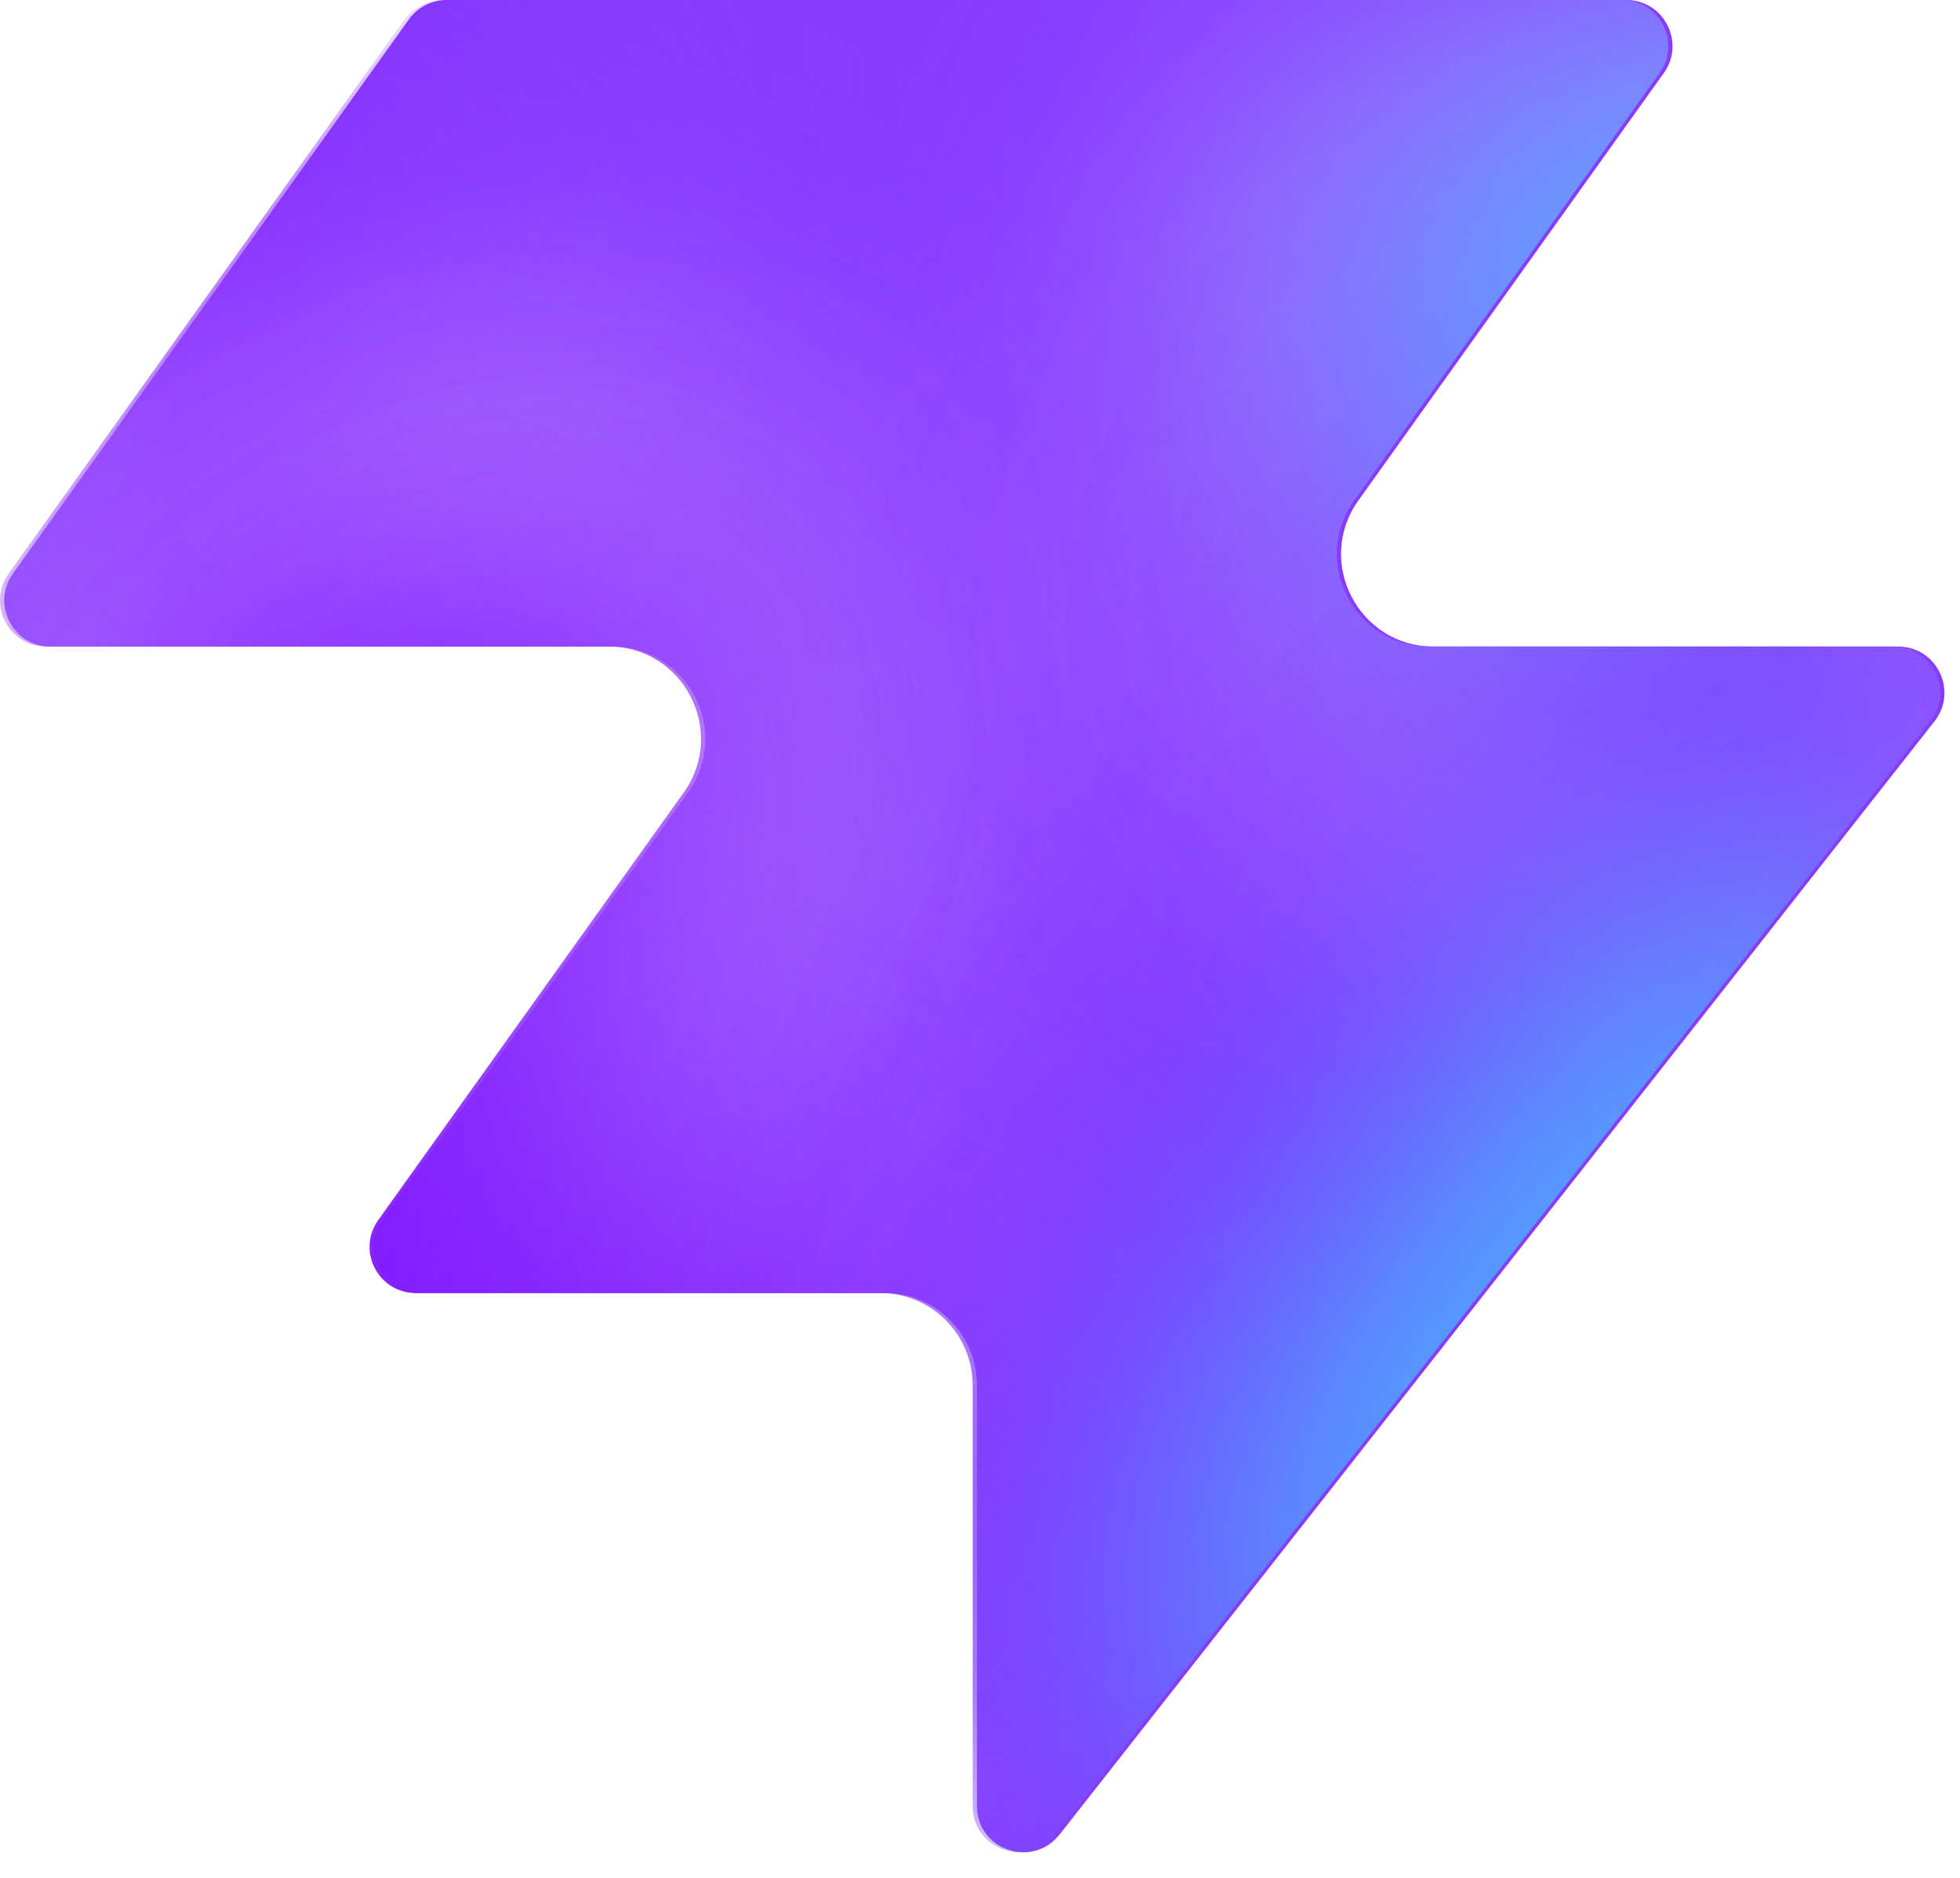
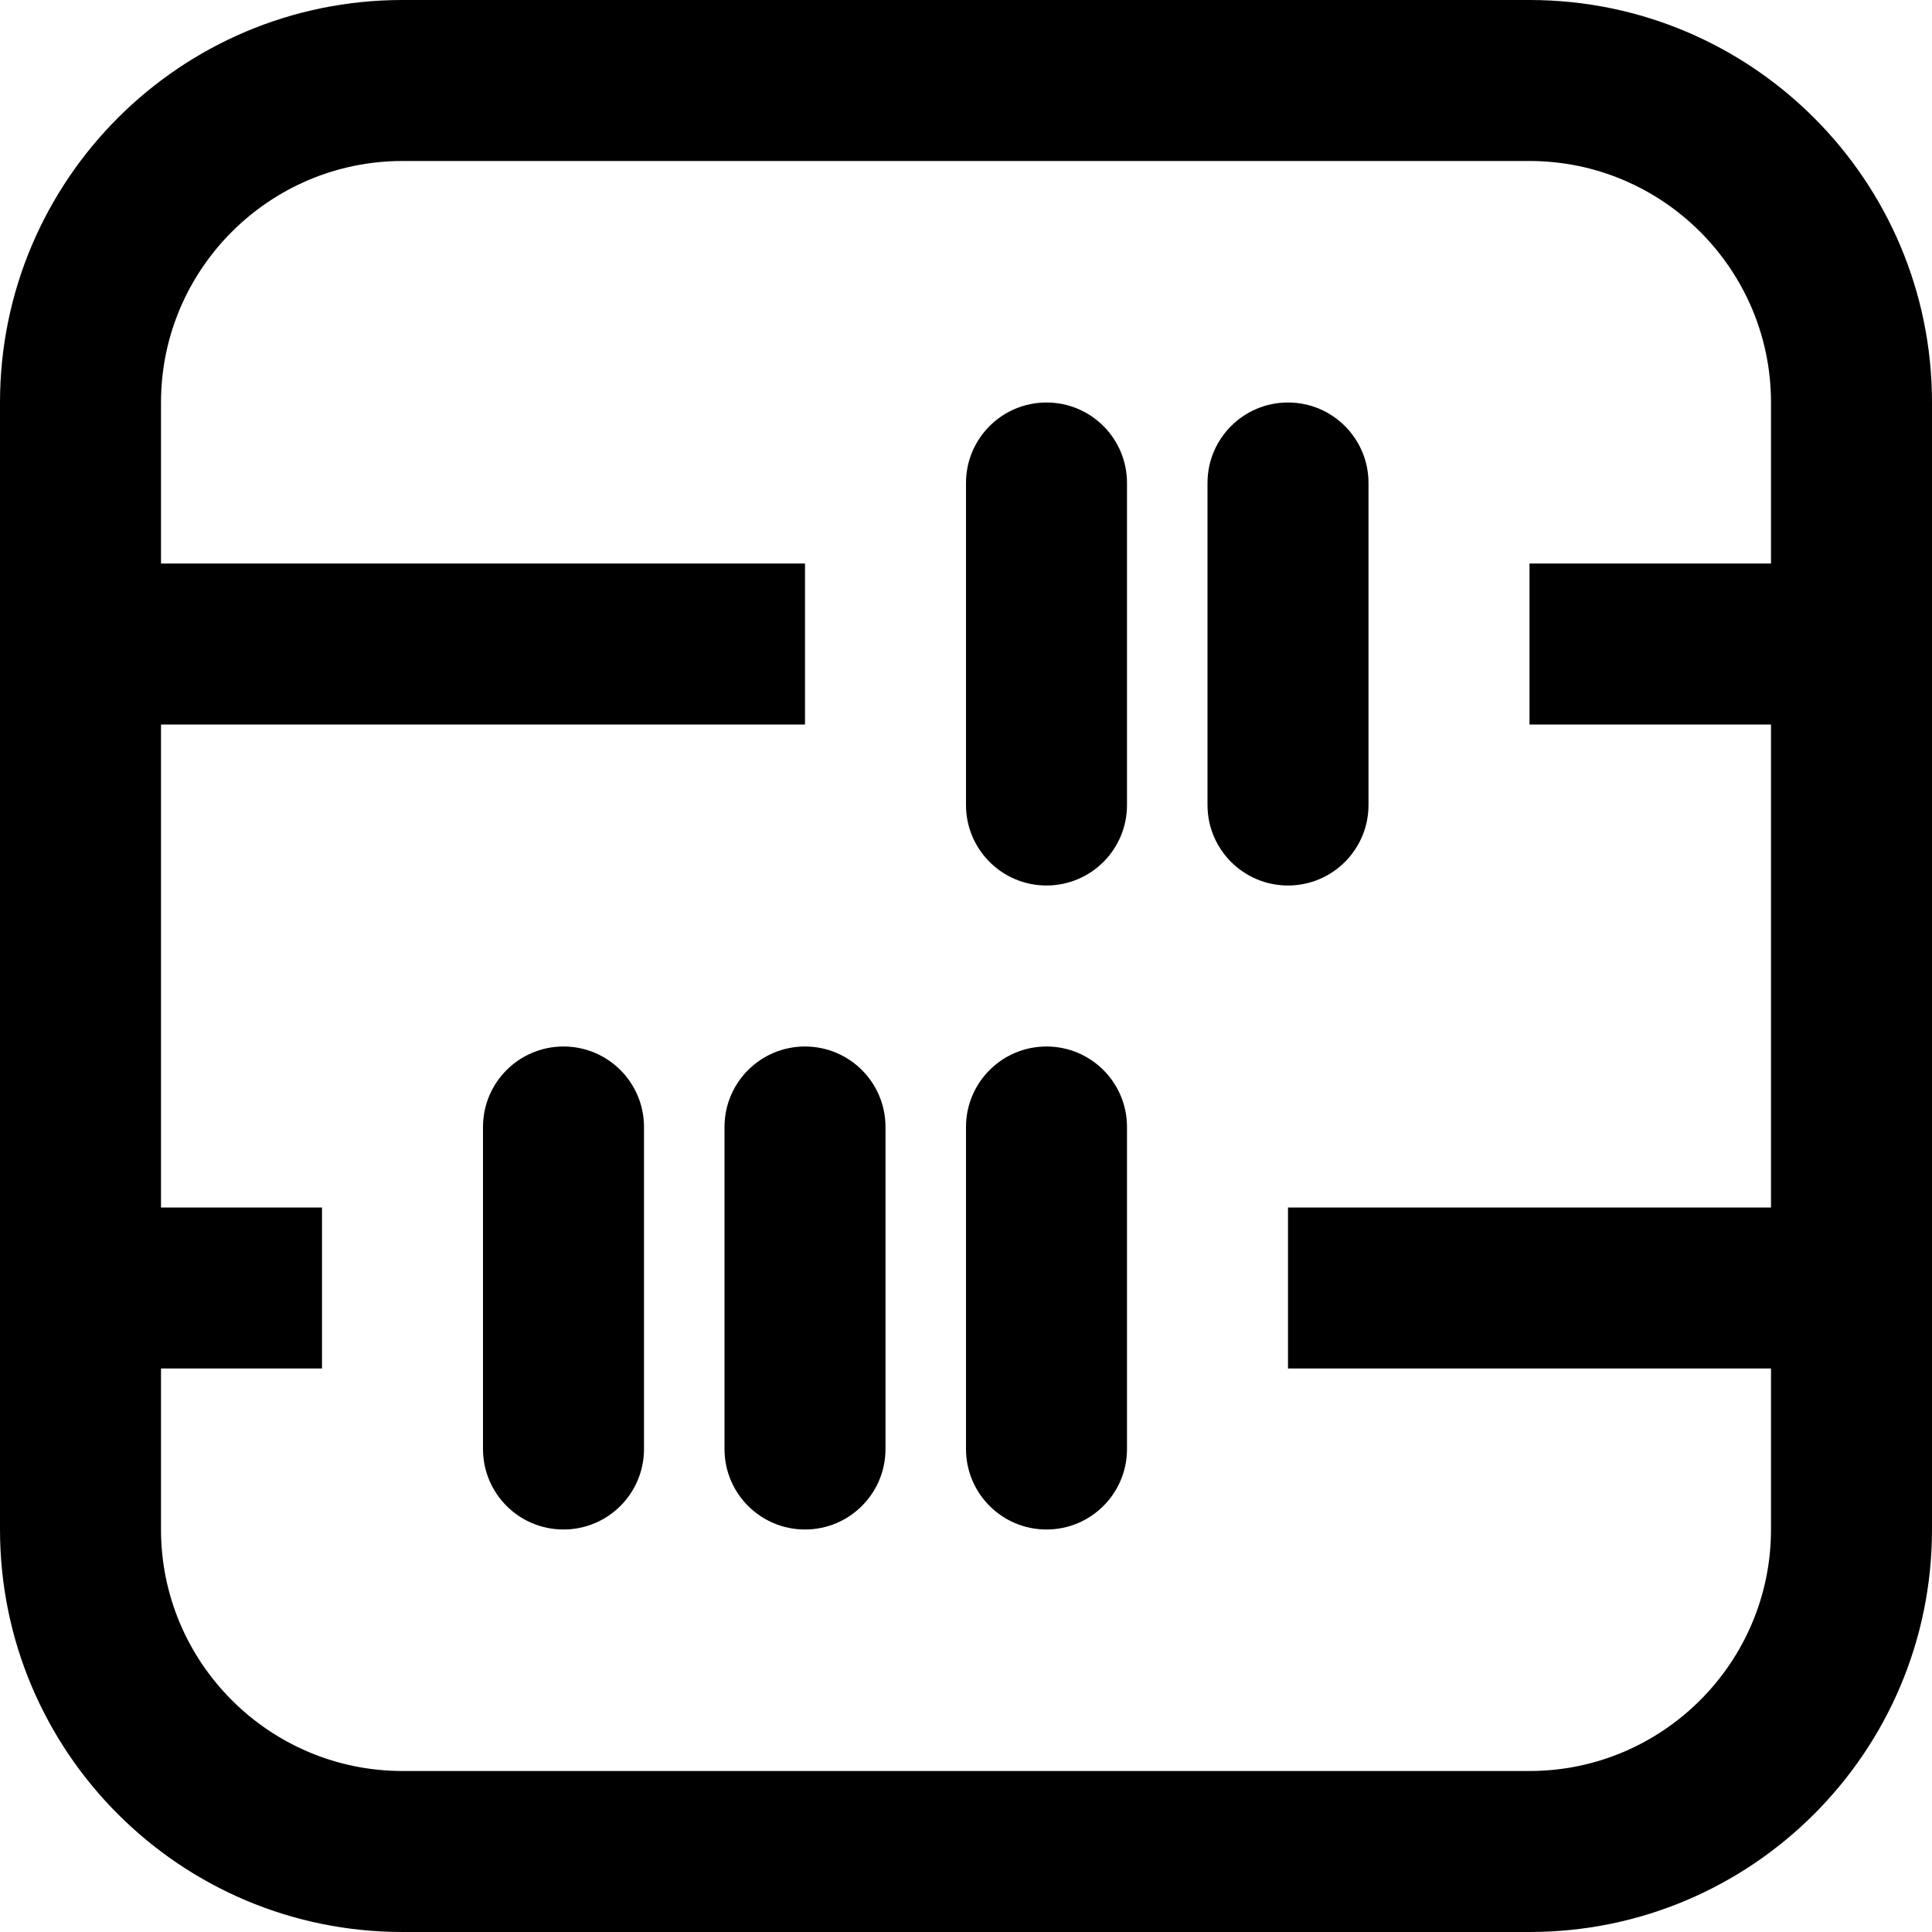
- <svg xmlns="http://www.w3.org/2000/svg" width="48" height="46" fill="none" viewBox="0 0 48 46">
-   <path fill="#863bff" d="M25.946 44.938c-.664.845-2.021.375-2.021-.698V33.937a2.26 2.26 0 0 0-2.262-2.262H10.287c-.92 0-1.456-1.04-.92-1.788l7.48-10.471c1.07-1.497 0-3.578-1.842-3.578H1.237c-.92 0-1.456-1.04-.92-1.788L10.013.474c.214-.297.556-.474.92-.474h28.894c.92 0 1.456 1.04.92 1.788l-7.48 10.471c-1.07 1.498 0 3.579 1.842 3.579h11.377c.943 0 1.473 1.088.89 1.83L25.947 44.94z" style="fill:#863bff;fill:color(display-p3 .525 .23 1);fill-opacity:1" />
-   <mask id="a" width="48" height="46" x="0" y="0" maskUnits="userSpaceOnUse" style="mask-type:alpha">
-     <path fill="#000" d="M25.842 44.938c-.664.844-2.021.375-2.021-.698V33.937a2.26 2.26 0 0 0-2.262-2.262H10.183c-.92 0-1.456-1.04-.92-1.788l7.48-10.471c1.07-1.498 0-3.579-1.842-3.579H1.133c-.92 0-1.456-1.04-.92-1.787L9.91.473c.214-.297.556-.474.92-.474h28.894c.92 0 1.456 1.04.92 1.788l-7.48 10.471c-1.07 1.498 0 3.578 1.842 3.578h11.377c.943 0 1.473 1.088.89 1.832L25.843 44.94z" style="fill:#000;fill-opacity:1" />
-   </mask>
-   <g mask="url(#a)">
-     <g filter="url(#b)">
-       <ellipse cx="5.508" cy="14.704" fill="#ede6ff" rx="5.508" ry="14.704" style="fill:#ede6ff;fill:color(display-p3 .927 .903 1);fill-opacity:1" transform="matrix(.00324 1 1 -.00324 -4.47 31.516)" />
-     </g>
-     <g filter="url(#c)">
-       <ellipse cx="10.399" cy="29.851" fill="#ede6ff" rx="10.399" ry="29.851" style="fill:#ede6ff;fill:color(display-p3 .927 .903 1);fill-opacity:1" transform="matrix(.00324 1 1 -.00324 -39.328 7.883)" />
-     </g>
-     <g filter="url(#d)">
-       <ellipse cx="5.508" cy="30.487" fill="#7e14ff" rx="5.508" ry="30.487" style="fill:#7e14ff;fill:color(display-p3 .492 .077 1);fill-opacity:1" transform="rotate(89.814 -25.913 -14.639)scale(1 -1)" />
-     </g>
-     <g filter="url(#e)">
-       <ellipse cx="5.508" cy="30.599" fill="#7e14ff" rx="5.508" ry="30.599" style="fill:#7e14ff;fill:color(display-p3 .492 .077 1);fill-opacity:1" transform="rotate(89.814 -32.644 -3.334)scale(1 -1)" />
-     </g>
-     <g filter="url(#f)">
-       <ellipse cx="5.508" cy="30.599" fill="#7e14ff" rx="5.508" ry="30.599" style="fill:#7e14ff;fill:color(display-p3 .492 .077 1);fill-opacity:1" transform="matrix(.00324 1 1 -.00324 -34.34 30.47)" />
-     </g>
-     <g filter="url(#g)">
-       <ellipse cx="14.072" cy="22.078" fill="#ede6ff" rx="14.072" ry="22.078" style="fill:#ede6ff;fill:color(display-p3 .927 .903 1);fill-opacity:1" transform="rotate(93.35 24.506 48.493)scale(-1 1)" />
-     </g>
-     <g filter="url(#h)">
-       <ellipse cx="3.47" cy="21.501" fill="#7e14ff" rx="3.47" ry="21.501" style="fill:#7e14ff;fill:color(display-p3 .492 .077 1);fill-opacity:1" transform="rotate(89.009 28.708 47.59)scale(-1 1)" />
-     </g>
-     <g filter="url(#i)">
-       <ellipse cx="3.47" cy="21.501" fill="#7e14ff" rx="3.47" ry="21.501" style="fill:#7e14ff;fill:color(display-p3 .492 .077 1);fill-opacity:1" transform="rotate(89.009 28.708 47.59)scale(-1 1)" />
-     </g>
-     <g filter="url(#j)">
-       <ellipse cx=".387" cy="8.972" fill="#7e14ff" rx="4.407" ry="29.108" style="fill:#7e14ff;fill:color(display-p3 .492 .077 1);fill-opacity:1" transform="rotate(39.51 .387 8.972)" />
-     </g>
-     <g filter="url(#k)">
-       <ellipse cx="47.523" cy="-6.092" fill="#7e14ff" rx="4.407" ry="29.108" style="fill:#7e14ff;fill:color(display-p3 .492 .077 1);fill-opacity:1" transform="rotate(37.892 47.523 -6.092)" />
-     </g>
-     <g filter="url(#l)">
-       <ellipse cx="41.412" cy="6.333" fill="#47bfff" rx="5.971" ry="9.665" style="fill:#47bfff;fill:color(display-p3 .28 .748 1);fill-opacity:1" transform="rotate(37.892 41.412 6.333)" />
-     </g>
-     <g filter="url(#m)">
-       <ellipse cx="-1.879" cy="38.332" fill="#7e14ff" rx="4.407" ry="29.108" style="fill:#7e14ff;fill:color(display-p3 .492 .077 1);fill-opacity:1" transform="rotate(37.892 -1.88 38.332)" />
-     </g>
-     <g filter="url(#n)">
-       <ellipse cx="-1.879" cy="38.332" fill="#7e14ff" rx="4.407" ry="29.108" style="fill:#7e14ff;fill:color(display-p3 .492 .077 1);fill-opacity:1" transform="rotate(37.892 -1.88 38.332)" />
-     </g>
-     <g filter="url(#o)">
-       <ellipse cx="35.651" cy="29.907" fill="#7e14ff" rx="4.407" ry="29.108" style="fill:#7e14ff;fill:color(display-p3 .492 .077 1);fill-opacity:1" transform="rotate(37.892 35.651 29.907)" />
-     </g>
-     <g filter="url(#p)">
-       <ellipse cx="38.418" cy="32.4" fill="#47bfff" rx="5.971" ry="15.297" style="fill:#47bfff;fill:color(display-p3 .28 .748 1);fill-opacity:1" transform="rotate(37.892 38.418 32.4)" />
-     </g>
-   </g>
-   <defs>
-     <filter id="b" width="60.045" height="41.654" x="-19.77" y="16.149" color-interpolation-filters="sRGB" filterUnits="userSpaceOnUse">
-       <feFlood flood-opacity="0" result="BackgroundImageFix" />
-       <feBlend in="SourceGraphic" in2="BackgroundImageFix" result="shape" />
-       <feGaussianBlur result="effect1_foregroundBlur_2002_17158" stdDeviation="7.659" />
-     </filter>
-     <filter id="c" width="90.34" height="51.437" x="-54.613" y="-7.533" color-interpolation-filters="sRGB" filterUnits="userSpaceOnUse">
-       <feFlood flood-opacity="0" result="BackgroundImageFix" />
-       <feBlend in="SourceGraphic" in2="BackgroundImageFix" result="shape" />
-       <feGaussianBlur result="effect1_foregroundBlur_2002_17158" stdDeviation="7.659" />
-     </filter>
-     <filter id="d" width="79.355" height="29.4" x="-49.64" y="2.03" color-interpolation-filters="sRGB" filterUnits="userSpaceOnUse">
-       <feFlood flood-opacity="0" result="BackgroundImageFix" />
-       <feBlend in="SourceGraphic" in2="BackgroundImageFix" result="shape" />
-       <feGaussianBlur result="effect1_foregroundBlur_2002_17158" stdDeviation="4.596" />
-     </filter>
-     <filter id="e" width="79.579" height="29.4" x="-45.045" y="20.029" color-interpolation-filters="sRGB" filterUnits="userSpaceOnUse">
-       <feFlood flood-opacity="0" result="BackgroundImageFix" />
-       <feBlend in="SourceGraphic" in2="BackgroundImageFix" result="shape" />
-       <feGaussianBlur result="effect1_foregroundBlur_2002_17158" stdDeviation="4.596" />
-     </filter>
-     <filter id="f" width="79.579" height="29.4" x="-43.513" y="21.178" color-interpolation-filters="sRGB" filterUnits="userSpaceOnUse">
-       <feFlood flood-opacity="0" result="BackgroundImageFix" />
-       <feBlend in="SourceGraphic" in2="BackgroundImageFix" result="shape" />
-       <feGaussianBlur result="effect1_foregroundBlur_2002_17158" stdDeviation="4.596" />
-     </filter>
-     <filter id="g" width="74.749" height="58.852" x="15.756" y="-17.901" color-interpolation-filters="sRGB" filterUnits="userSpaceOnUse">
-       <feFlood flood-opacity="0" result="BackgroundImageFix" />
-       <feBlend in="SourceGraphic" in2="BackgroundImageFix" result="shape" />
-       <feGaussianBlur result="effect1_foregroundBlur_2002_17158" stdDeviation="7.659" />
-     </filter>
-     <filter id="h" width="61.377" height="25.362" x="23.548" y="2.284" color-interpolation-filters="sRGB" filterUnits="userSpaceOnUse">
-       <feFlood flood-opacity="0" result="BackgroundImageFix" />
-       <feBlend in="SourceGraphic" in2="BackgroundImageFix" result="shape" />
-       <feGaussianBlur result="effect1_foregroundBlur_2002_17158" stdDeviation="4.596" />
-     </filter>
-     <filter id="i" width="61.377" height="25.362" x="23.548" y="2.284" color-interpolation-filters="sRGB" filterUnits="userSpaceOnUse">
-       <feFlood flood-opacity="0" result="BackgroundImageFix" />
-       <feBlend in="SourceGraphic" in2="BackgroundImageFix" result="shape" />
-       <feGaussianBlur result="effect1_foregroundBlur_2002_17158" stdDeviation="4.596" />
-     </filter>
-     <filter id="j" width="56.045" height="63.649" x="-27.636" y="-22.853" color-interpolation-filters="sRGB" filterUnits="userSpaceOnUse">
-       <feFlood flood-opacity="0" result="BackgroundImageFix" />
-       <feBlend in="SourceGraphic" in2="BackgroundImageFix" result="shape" />
-       <feGaussianBlur result="effect1_foregroundBlur_2002_17158" stdDeviation="4.596" />
-     </filter>
-     <filter id="k" width="54.814" height="64.646" x="20.116" y="-38.415" color-interpolation-filters="sRGB" filterUnits="userSpaceOnUse">
-       <feFlood flood-opacity="0" result="BackgroundImageFix" />
-       <feBlend in="SourceGraphic" in2="BackgroundImageFix" result="shape" />
-       <feGaussianBlur result="effect1_foregroundBlur_2002_17158" stdDeviation="4.596" />
-     </filter>
-     <filter id="l" width="33.541" height="35.313" x="24.641" y="-11.323" color-interpolation-filters="sRGB" filterUnits="userSpaceOnUse">
-       <feFlood flood-opacity="0" result="BackgroundImageFix" />
-       <feBlend in="SourceGraphic" in2="BackgroundImageFix" result="shape" />
-       <feGaussianBlur result="effect1_foregroundBlur_2002_17158" stdDeviation="4.596" />
-     </filter>
-     <filter id="m" width="54.814" height="64.646" x="-29.286" y="6.009" color-interpolation-filters="sRGB" filterUnits="userSpaceOnUse">
-       <feFlood flood-opacity="0" result="BackgroundImageFix" />
-       <feBlend in="SourceGraphic" in2="BackgroundImageFix" result="shape" />
-       <feGaussianBlur result="effect1_foregroundBlur_2002_17158" stdDeviation="4.596" />
-     </filter>
-     <filter id="n" width="54.814" height="64.646" x="-29.286" y="6.009" color-interpolation-filters="sRGB" filterUnits="userSpaceOnUse">
-       <feFlood flood-opacity="0" result="BackgroundImageFix" />
-       <feBlend in="SourceGraphic" in2="BackgroundImageFix" result="shape" />
-       <feGaussianBlur result="effect1_foregroundBlur_2002_17158" stdDeviation="4.596" />
-     </filter>
-     <filter id="o" width="54.814" height="64.646" x="8.244" y="-2.416" color-interpolation-filters="sRGB" filterUnits="userSpaceOnUse">
-       <feFlood flood-opacity="0" result="BackgroundImageFix" />
-       <feBlend in="SourceGraphic" in2="BackgroundImageFix" result="shape" />
-       <feGaussianBlur result="effect1_foregroundBlur_2002_17158" stdDeviation="4.596" />
-     </filter>
-     <filter id="p" width="39.409" height="43.623" x="18.713" y="10.588" color-interpolation-filters="sRGB" filterUnits="userSpaceOnUse">
-       <feFlood flood-opacity="0" result="BackgroundImageFix" />
-       <feBlend in="SourceGraphic" in2="BackgroundImageFix" result="shape" />
-       <feGaussianBlur result="effect1_foregroundBlur_2002_17158" stdDeviation="4.596" />
-     </filter>
-   </defs>
+ <svg xmlns="http://www.w3.org/2000/svg" width="24" height="24" viewBox="0 0 24 24">
+   <path d="M19 0h-14c-2.762 0-5 2.239-5 5v14c0 2.761 2.238 5 5 5h14c2.762 0 5-2.239 5-5v-14c0-2.761-2.238-5-5-5zm3 7h-3v2h3v6h-6v2h6v2c0 1.654-1.346 3-3 3h-14c-1.654 0-3-1.346-3-3v-2h2v-2h-2v-6h8v-2h-8v-2c0-1.654 1.346-3 3-3h14c1.654 0 3 1.346 3 3v2zm-8 3c0 .552-.447 1-1 1s-1-.448-1-1v-4c0-.552.447-1 1-1s1 .448 1 1v4zm3 0c0 .552-.447 1-1 1s-1-.448-1-1v-4c0-.552.447-1 1-1s1 .448 1 1v4zm-9 8c0 .552-.447 1-1 1s-1-.448-1-1v-4c0-.552.447-1 1-1s1 .448 1 1v4zm3 0c0 .552-.447 1-1 1s-1-.448-1-1v-4c0-.552.447-1 1-1s1 .448 1 1v4zm3 0c0 .552-.447 1-1 1s-1-.448-1-1v-4c0-.552.447-1 1-1s1 .448 1 1v4z" />
</svg>
